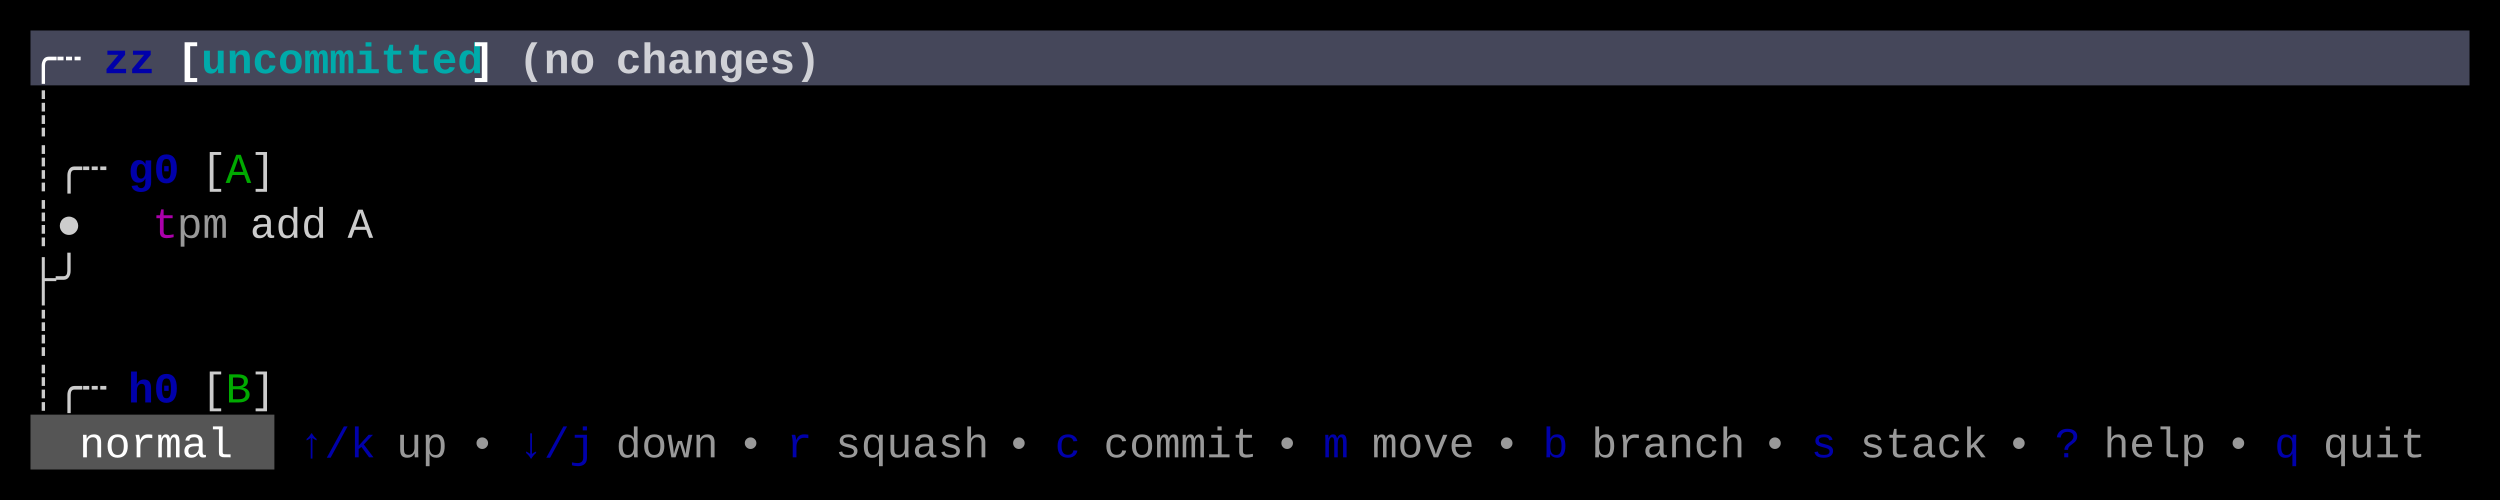
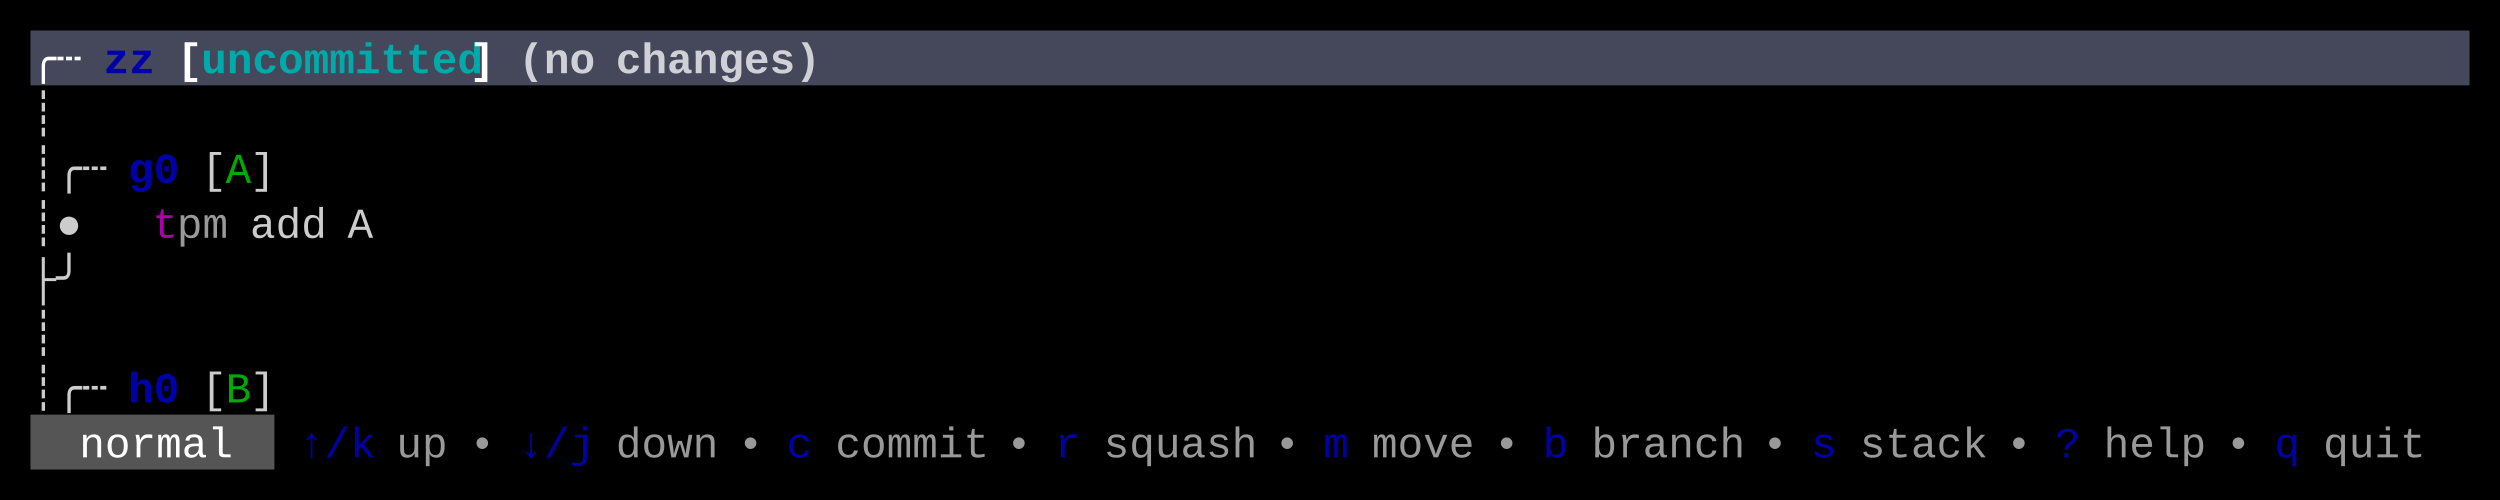
<svg xmlns="http://www.w3.org/2000/svg" width="820" height="164" viewBox="0 0 820 164">
  <rect x="0" y="0" width="820" height="164" fill="#000000" />
  <rect x="10" y="10" width="800" height="18" fill="#45475A" />
  <rect x="10" y="136" width="80" height="18" fill="#555555" />
  <g font-family="Menlo, Monaco, 'Courier New', monospace" font-size="14" xml:space="preserve">
    <text x="10 18" y="24" style="fill:#FFFFFF;font-weight:bold;">╭┄</text>
    <text x="34 42" y="24" style="fill:#0000AA;font-weight:bold;">zz</text>
    <text x="58" y="24" style="fill:#FFFFFF;font-weight:bold;">[</text>
    <text x="66 74 82 90 98 106 114 122 130 138 146" y="24" style="fill:#00AAAA;font-weight:bold;">uncommitted</text>
    <text x="154" y="24" style="fill:#FFFFFF;font-weight:bold;">]</text>
    <text x="170 178 186" y="24" style="fill:#FFFFFF;font-weight:bold;opacity:0.75;">(no</text>
    <text x="202 210 218 226 234 242 250 258" y="24" style="fill:#FFFFFF;font-weight:bold;opacity:0.75;">changes)</text>
    <text x="10" y="42" style="fill:#CCCCCC;">┊</text>
    <text x="10 18 26" y="60" style="fill:#CCCCCC;">┊╭┄</text>
    <text x="42 50" y="60" style="fill:#0000AA;font-weight:bold;">g0</text>
    <text x="66" y="60" style="fill:#CCCCCC;">[</text>
    <text x="74" y="60" style="fill:#00AA00;">A</text>
    <text x="82" y="60" style="fill:#CCCCCC;">]</text>
    <text x="10 18" y="78" style="fill:#CCCCCC;">┊●</text>
    <text x="50" y="78" style="fill:#AA00AA;">t</text>
    <text x="58 66" y="78" style="fill:#CCCCCC;opacity:0.75;">pm</text>
    <text x="82 90 98" y="78" style="fill:#CCCCCC;">add</text>
    <text x="114" y="78" style="fill:#CCCCCC;">A</text>
    <text x="10 18" y="96" style="fill:#CCCCCC;">├╯</text>
    <text x="10" y="114" style="fill:#CCCCCC;">┊</text>
    <text x="10 18 26" y="132" style="fill:#CCCCCC;">┊╭┄</text>
    <text x="42 50" y="132" style="fill:#0000AA;font-weight:bold;">h0</text>
    <text x="66" y="132" style="fill:#CCCCCC;">[</text>
    <text x="74" y="132" style="fill:#00AA00;">B</text>
    <text x="82" y="132" style="fill:#CCCCCC;">]</text>
    <text x="26 34 42 50 58 66" y="150" style="fill:#FFFFFF;">normal</text>
    <text x="98 106 114" y="150" style="fill:#0000AA;">↑/k</text>
    <text x="130 138" y="150" style="fill:#CCCCCC;opacity:0.75;">up</text>
    <text x="154" y="150" style="fill:#CCCCCC;opacity:0.75;">•</text>
    <text x="170 178 186" y="150" style="fill:#0000AA;">↓/j</text>
    <text x="202 210 218 226" y="150" style="fill:#CCCCCC;opacity:0.75;">down</text>
    <text x="242" y="150" style="fill:#CCCCCC;opacity:0.75;">•</text>
-     <text x="258" y="150" style="fill:#0000AA;">r</text>
-     <text x="274 282 290 298 306 314" y="150" style="fill:#CCCCCC;opacity:0.75;">squash</text>
+     <text x="258" y="150" style="fill:#0000AA;">c</text>
+     <text x="274 282 290 298 306 314" y="150" style="fill:#CCCCCC;opacity:0.75;">commit</text>
    <text x="330" y="150" style="fill:#CCCCCC;opacity:0.75;">•</text>
-     <text x="346" y="150" style="fill:#0000AA;">c</text>
-     <text x="362 370 378 386 394 402" y="150" style="fill:#CCCCCC;opacity:0.75;">commit</text>
+     <text x="346" y="150" style="fill:#0000AA;">r</text>
+     <text x="362 370 378 386 394 402" y="150" style="fill:#CCCCCC;opacity:0.75;">squash</text>
    <text x="418" y="150" style="fill:#CCCCCC;opacity:0.75;">•</text>
    <text x="434" y="150" style="fill:#0000AA;">m</text>
    <text x="450 458 466 474" y="150" style="fill:#CCCCCC;opacity:0.75;">move</text>
    <text x="490" y="150" style="fill:#CCCCCC;opacity:0.75;">•</text>
    <text x="506" y="150" style="fill:#0000AA;">b</text>
    <text x="522 530 538 546 554 562" y="150" style="fill:#CCCCCC;opacity:0.75;">branch</text>
    <text x="578" y="150" style="fill:#CCCCCC;opacity:0.75;">•</text>
    <text x="594" y="150" style="fill:#0000AA;">s</text>
    <text x="610 618 626 634 642" y="150" style="fill:#CCCCCC;opacity:0.75;">stack</text>
    <text x="658" y="150" style="fill:#CCCCCC;opacity:0.75;">•</text>
    <text x="674" y="150" style="fill:#0000AA;">?</text>
    <text x="690 698 706 714" y="150" style="fill:#CCCCCC;opacity:0.75;">help</text>
    <text x="730" y="150" style="fill:#CCCCCC;opacity:0.75;">•</text>
    <text x="746" y="150" style="fill:#0000AA;">q</text>
    <text x="762 770 778 786" y="150" style="fill:#CCCCCC;opacity:0.75;">quit</text>
  </g>
</svg>
